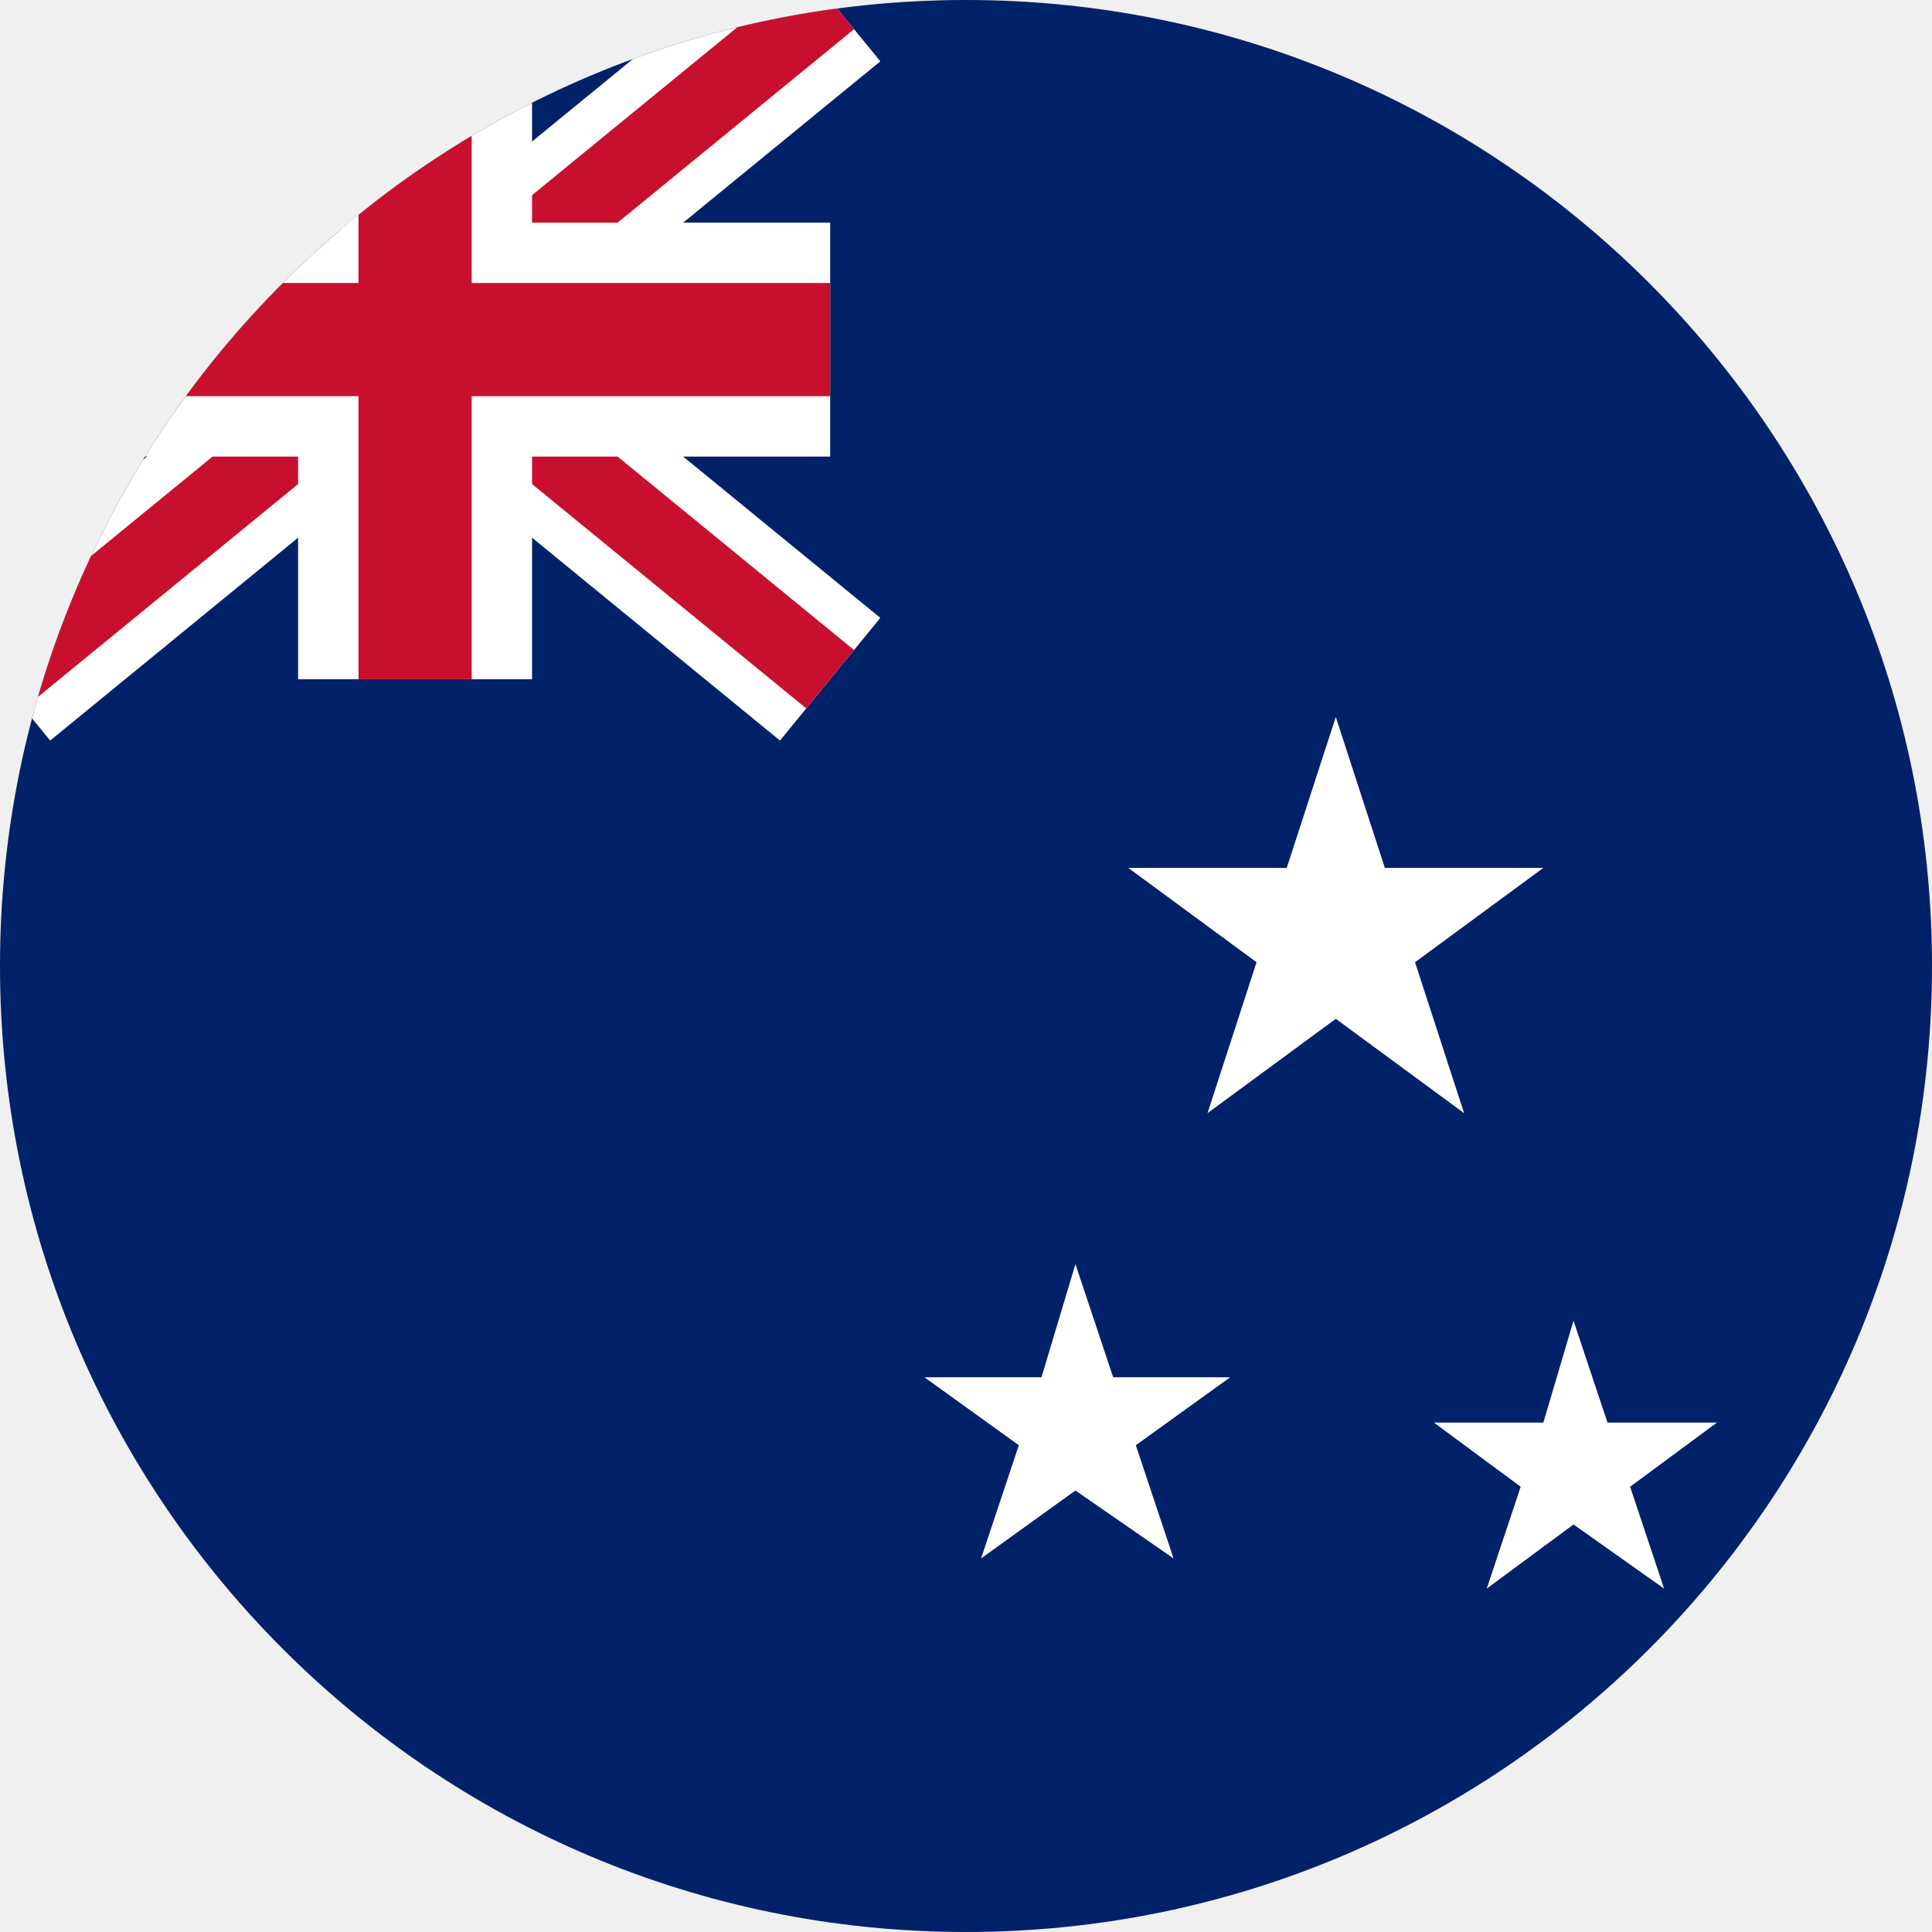
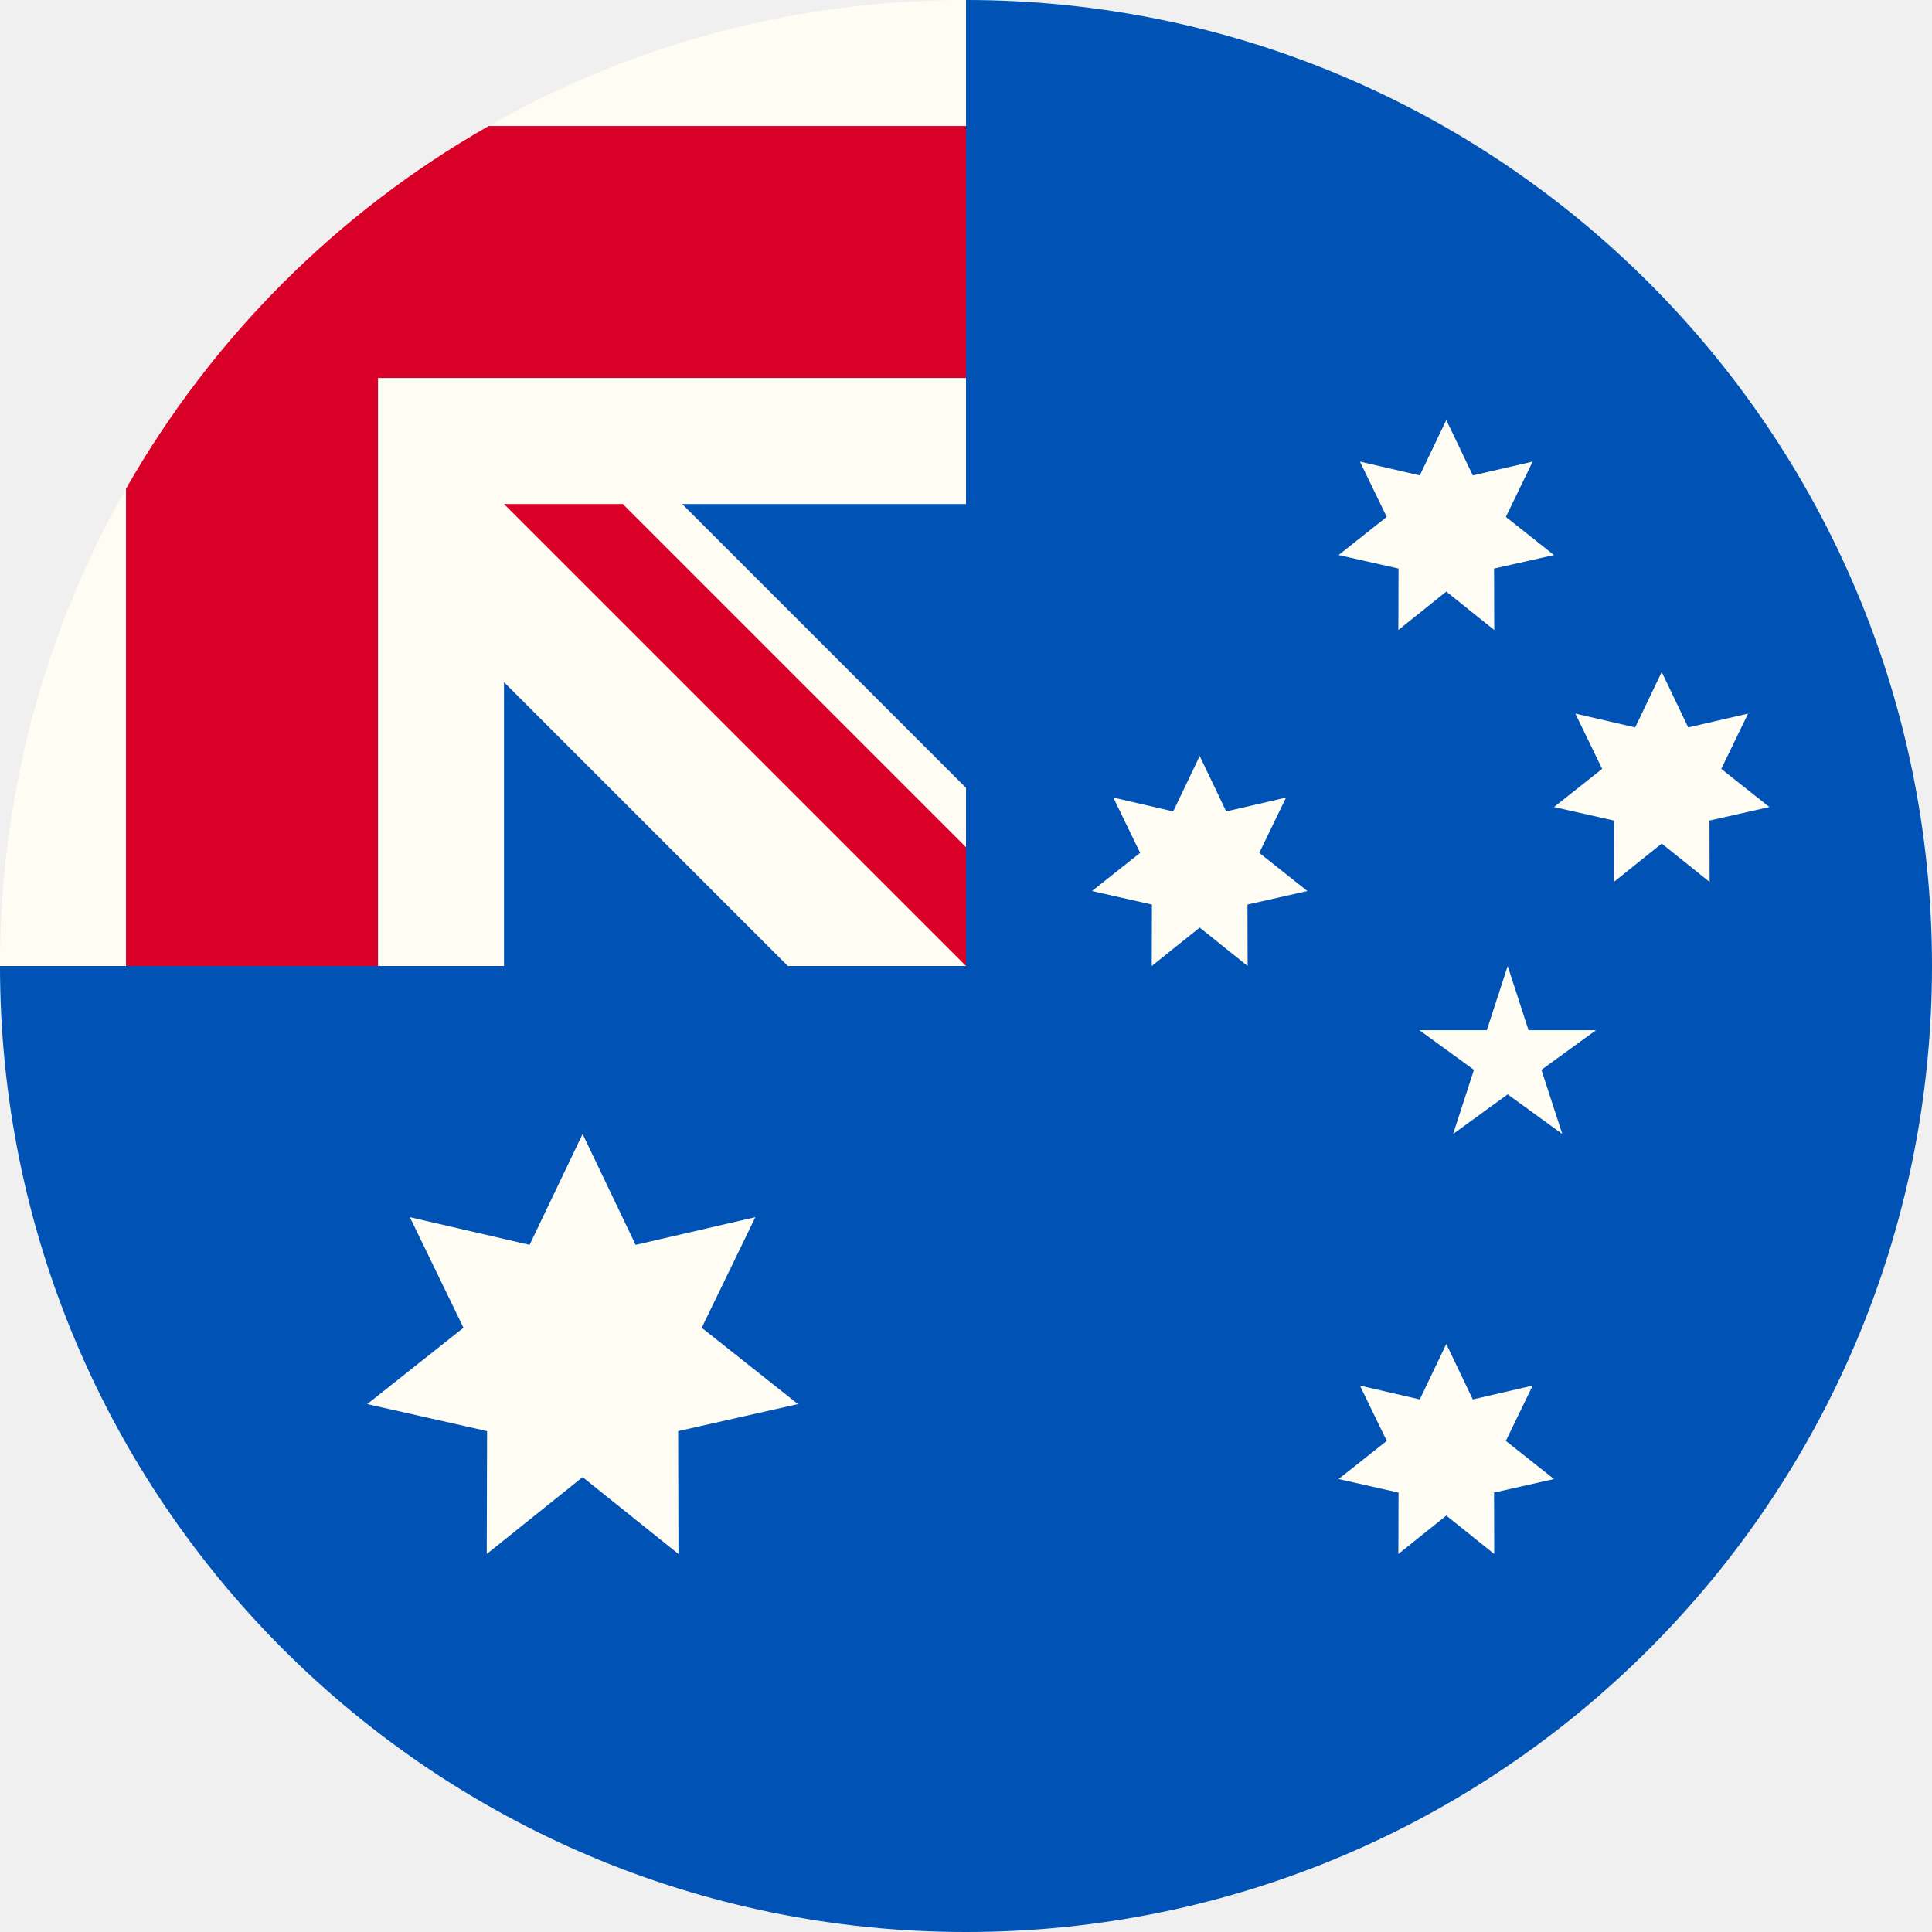
- <svg xmlns="http://www.w3.org/2000/svg" width="512" height="512" viewBox="0 0 512 512">
+ <svg xmlns="http://www.w3.org/2000/svg" width="512" height="512" viewBox="0 0 512 512" fill="none">
+   <g clip-path="url(#clip0_1193_101794)">
+     <path d="M512 256C512 397.384 397.384 512 256 512C114.616 512 0 397.384 0 256C0 256.06 256 0.029 256 0C397.384 0 512 114.616 512 256Z" fill="#0052B4" />
+     <path d="M256 0C255.986 0 255.971 0.001 255.957 0.001L256 0Z" fill="#FFFDF3" />
+     <path d="M255.316 256H256.001C256.001 255.768 256.001 255.546 256.001 255.315C255.773 255.544 255.545 255.772 255.316 256Z" fill="#FFFDF3" />
+     <path d="M256 133.566C256 88.521 256 59.004 256 0.001H255.957C114.592 0.024 0 114.629 0 256H133.565V180.788L208.777 256H255.316C255.545 255.772 255.773 255.544 256.001 255.315C256.001 238.068 256.001 222.679 256.001 208.779L180.788 133.566H256Z" fill="#FFFDF3" />
+     <path d="M129.515 33.391C89.476 56.19 56.19 89.476 33.391 129.515V256H100.174V100.175V100.174H256C256 79.111 256 59.045 256 33.391H129.515Z" fill="#D80027" />
+     <path d="M256 224.519L165.047 133.567H133.566C133.566 133.566 133.566 133.567 133.566 133.567L255.999 256H256C256 256 256 234.295 256 224.519Z" fill="#D80027" />
+     <path d="M154.396 300.522L168.446 329.9L200.173 322.567L185.965 351.869L211.479 372.102L179.712 379.262L179.801 411.826L154.396 391.453L128.992 411.826L129.081 379.262L97.312 372.102L122.828 351.869L108.618 322.567L140.346 329.9L154.396 300.522Z" fill="#FFFDF3" />
+     <path d="M383.283 356.174L390.308 370.863L406.172 367.196L399.067 381.847L411.825 391.964L395.941 395.544L395.985 411.826L383.283 401.639L370.581 411.826L370.625 395.544L354.742 391.964L367.499 381.847L360.395 367.196L376.258 370.863L383.283 356.174Z" fill="#FFFDF3" />
+     <path d="M317.933 200.348L324.957 215.038L340.821 211.37L333.717 226.021L346.474 236.138L330.591 239.718L330.634 256L317.933 245.813L305.231 256L305.274 239.718L289.391 236.138L302.148 226.021L295.044 211.37L310.908 215.038L317.933 200.348Z" fill="#FFFDF3" />
+     <path d="M383.283 111.304L390.308 125.994L406.172 122.327L399.068 136.978L411.824 147.094L395.941 150.675L395.985 166.957L383.283 156.77L370.581 166.957L370.625 150.675L354.742 147.094L367.498 136.978L360.395 122.327L376.258 125.994L383.283 111.304Z" fill="#FFFDF3" />
+     <path d="M440.37 178.087L447.394 192.777L463.258 189.109L456.154 203.76L468.911 213.877L453.027 217.458L453.071 233.739L440.37 223.553L427.668 233.739L427.711 217.458L411.828 213.877L424.585 203.76L417.481 189.109L433.344 192.777L440.37 178.087Z" fill="#FFFDF3" />
+     <path d="M399.552 256L405.077 273.006H422.959L408.492 283.517L414.019 300.522L399.552 290.012L385.086 300.522L390.611 283.517L376.145 273.006H394.026L399.552 256Z" fill="#FFFDF3" />
+   </g>
  <defs>
-     <clipPath id="c">
-       <circle cx="256" cy="256" r="256" />
+     <clipPath id="clip0_1193_101794">
+       <rect width="512" height="512" fill="white" />
    </clipPath>
  </defs>
-   <g clip-path="url(#c)">
-     <rect width="512" height="512" fill="#012169" />
-     <path d="M0 0L220 180M220 0L0 180" stroke="#FFFFFF" stroke-width="42" />
-     <path d="M0 0L220 180M220 0L0 180" stroke="#C8102E" stroke-width="20" />
-     <path d="M110 0V180M0 90H220" stroke="#FFFFFF" stroke-width="62" />
-     <path d="M110 0V180M0 90H220" stroke="#C8102E" stroke-width="30" />
-     <path d="M354 190l13 40 42 0-34 25 13 40-34-25-34 25 13-40-34-25 42 0z" fill="#FFFFFF" />
-     <path d="M285 335l10 30 31 0-25 18 10 30-26-18-25 18 10-30-25-18 31 0z" fill="#FFFFFF" />
-     <path d="M417 350l9 27 29 0-23 17 9 27-24-17-23 17 9-27-23-17 29 0z" fill="#FFFFFF" />
-   </g>
</svg>
